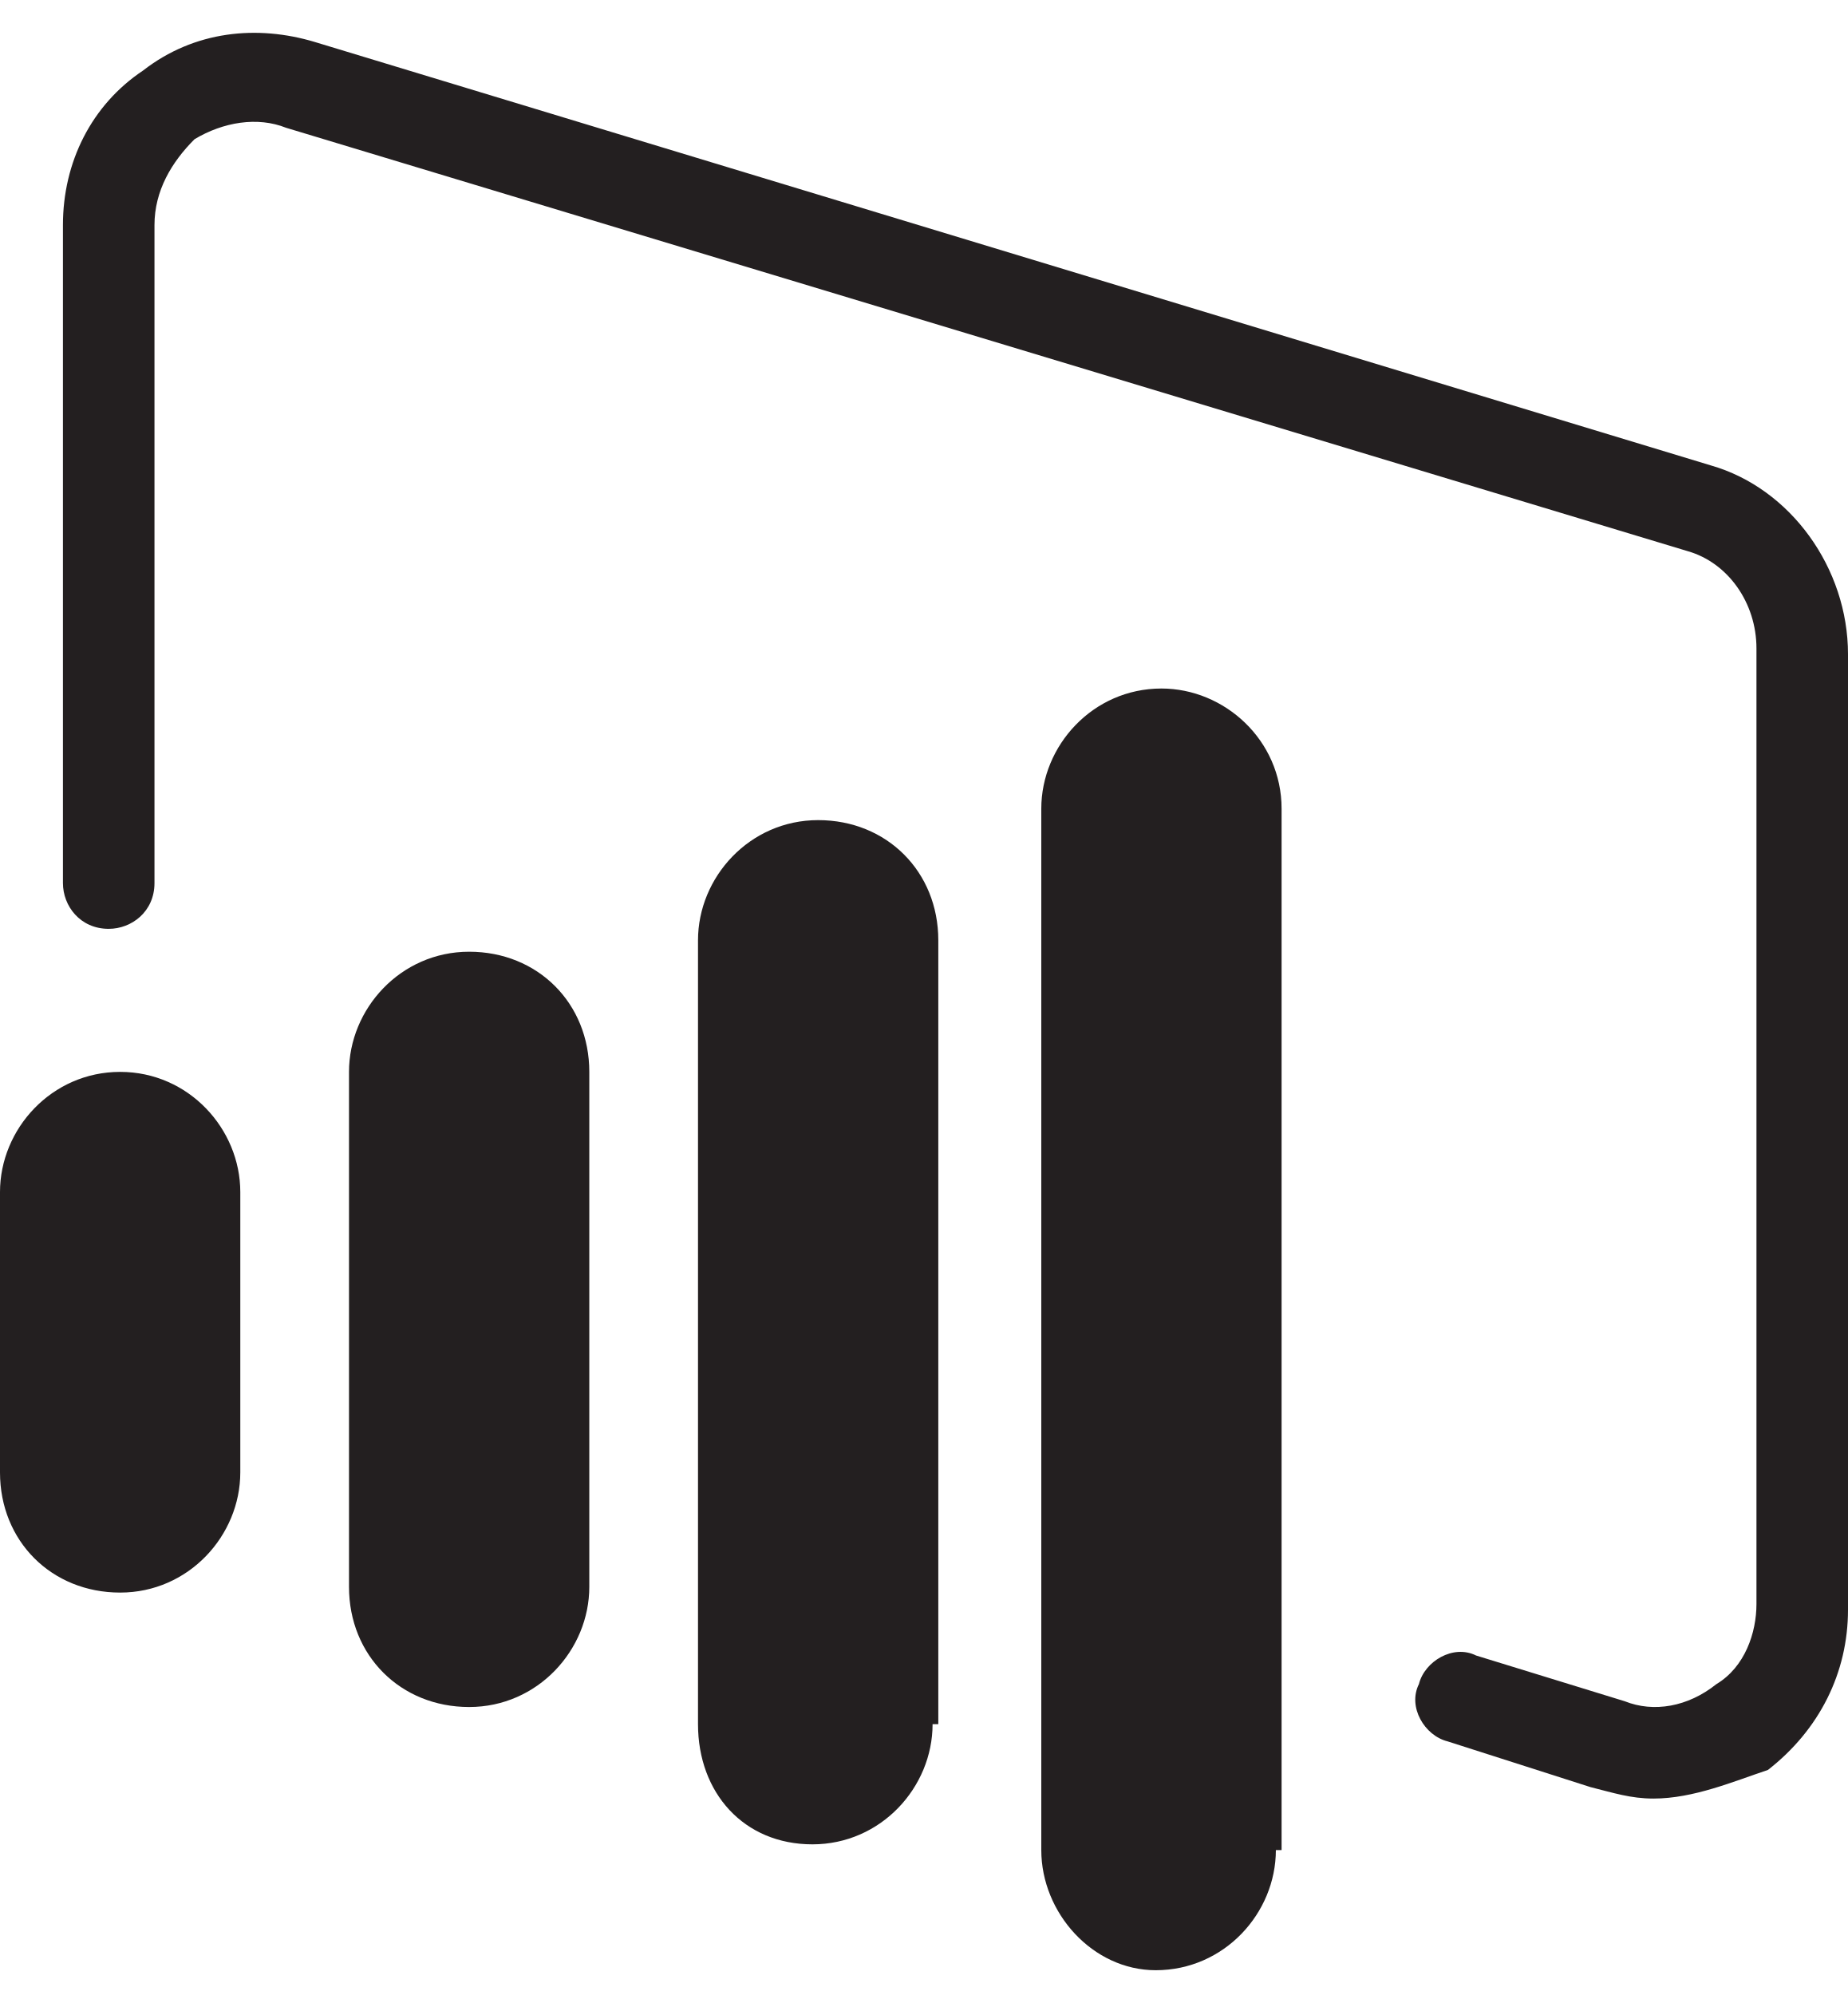
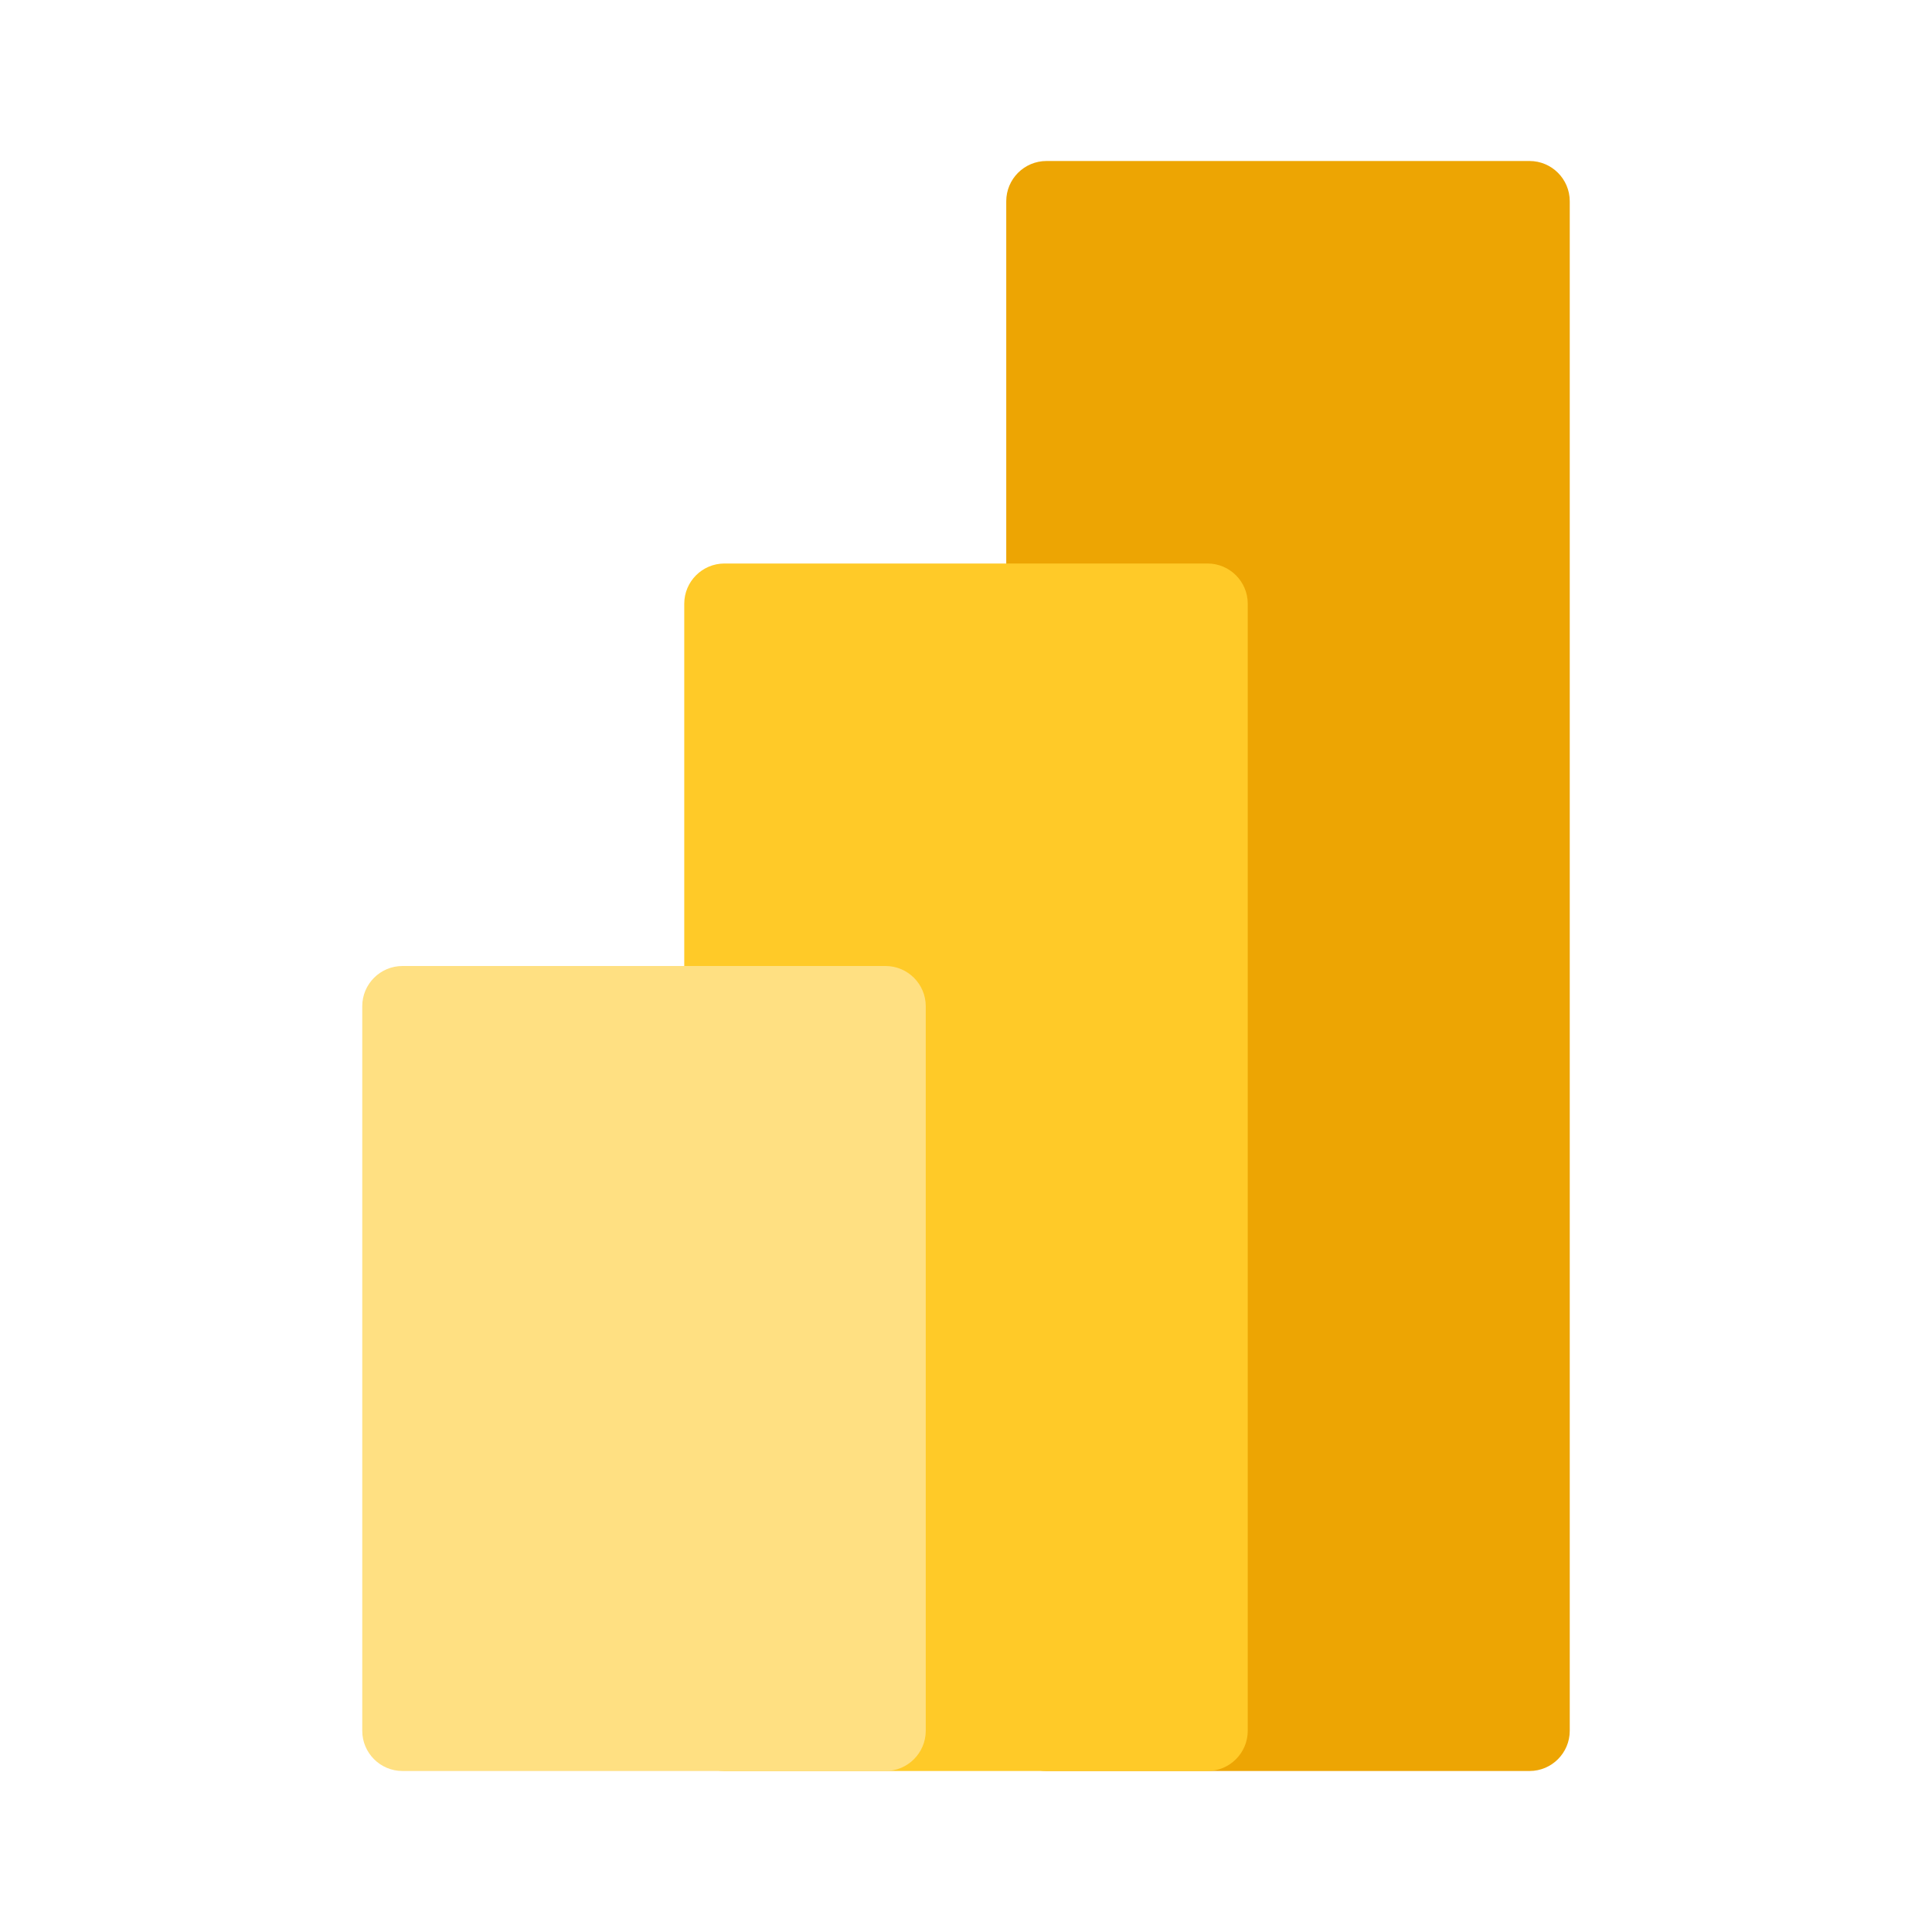
- <svg xmlns="http://www.w3.org/2000/svg" height="2500" viewBox=".8 0 32.3 34" width="2316">
-   <g fill="#231f20">
-     <path d="m11.1 27.3c0 1.1-.9 2.1-2.1 2.1s-2.1-.9-2.1-2.1v-9c0-1.1.9-2.1 2.1-2.1s2.1.9 2.1 2.1zm6 2.4c0 1.1-.9 2.1-2.1 2.1s-2-.9-2-2.1v-13.7c0-1.1.9-2.1 2.1-2.1s2.1.9 2.1 2.1v13.7zm-12.1-4.4c0 1.1-.9 2.1-2.1 2.1s-2.1-.9-2.1-2.1v-4.9c0-1.1.9-2.1 2.1-2.1s2.1 1 2.1 2.1zm18.1 6.6c0 1.1-.9 2.1-2.1 2.1-1.1 0-2-1-2-2.1v-18.2c0-1.1.9-2.1 2.1-2.1 1.1 0 2.1.9 2.1 2.1v18.2z" />
-     <path d="m29.7 31c-.4 0-.7-.1-1.1-.2l-2.5-.8c-.4-.1-.7-.6-.5-1 .1-.4.6-.7 1-.5l2.6.8c.5.2 1.1.1 1.6-.3.5-.3.7-.9.7-1.4v-16.7c0-.8-.5-1.5-1.2-1.7l-24.5-7.4c-.5-.2-1.1-.1-1.6.2-.4.4-.7.9-.7 1.5v11.5c0 .5-.4.8-.8.8-.5 0-.8-.4-.8-.8v-11.5c0-1.1.5-2.1 1.4-2.7.9-.7 2-.8 3-.5l24.4 7.4c1.4.4 2.4 1.8 2.4 3.3v16.7c0 1.1-.5 2.1-1.4 2.8-.6.2-1.3.5-2 .5" />
-   </g>
+ <svg xmlns="http://www.w3.org/2000/svg" viewBox="0 0 48 48" width="48px" height="48px" baseProfile="basic">
+   <path fill="#eda503" d="M38,44H26c-0.552,0-1-0.448-1-1V5c0-0.552,0.448-1,1-1h12c0.552,0,1,0.448,1,1v38 C39,43.552,38.552,44,38,44z" />
+   <path fill="#ffca28" d="M30,44H18c-0.552,0-1-0.448-1-1V15c0-0.552,0.448-1,1-1h12c0.552,0,1,0.448,1,1v28 C31,43.552,30.552,44,30,44z" />
+   <path fill="#ffe082" d="M22,44H10c-0.552,0-1-0.448-1-1V25c0-0.552,0.448-1,1-1h12c0.552,0,1,0.448,1,1v18 C23,43.552,22.552,44,22,44z" />
</svg>
